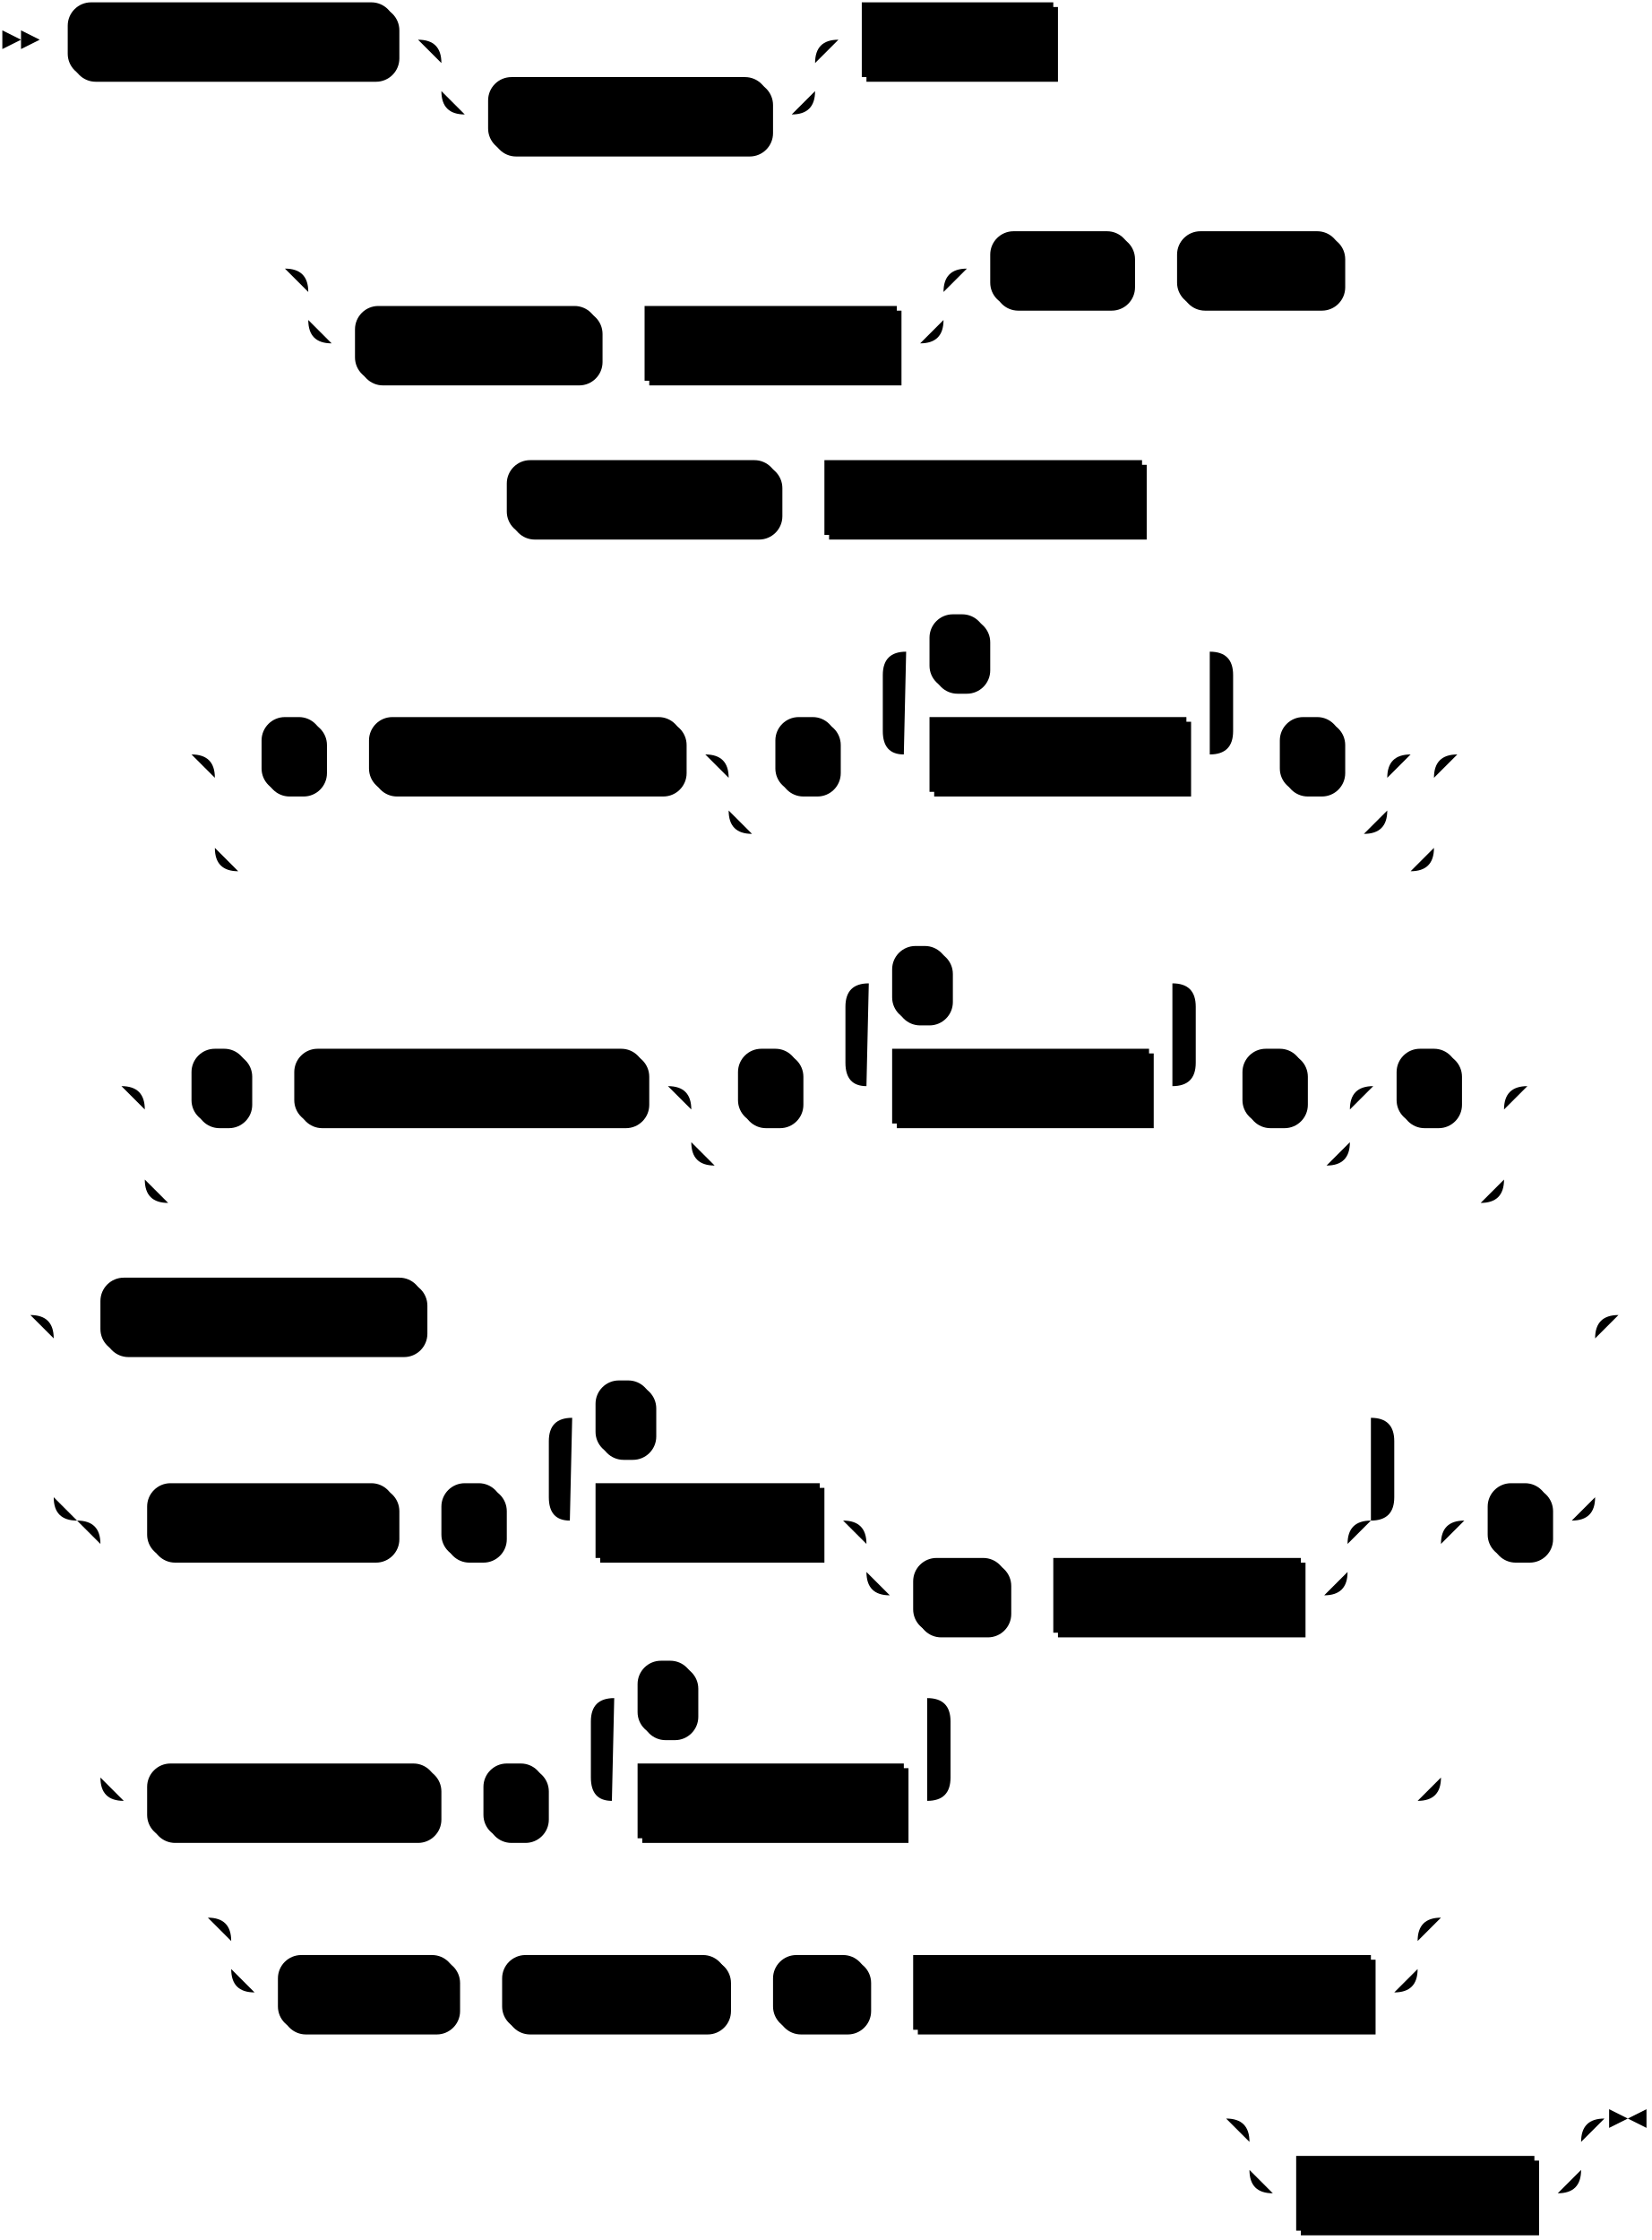
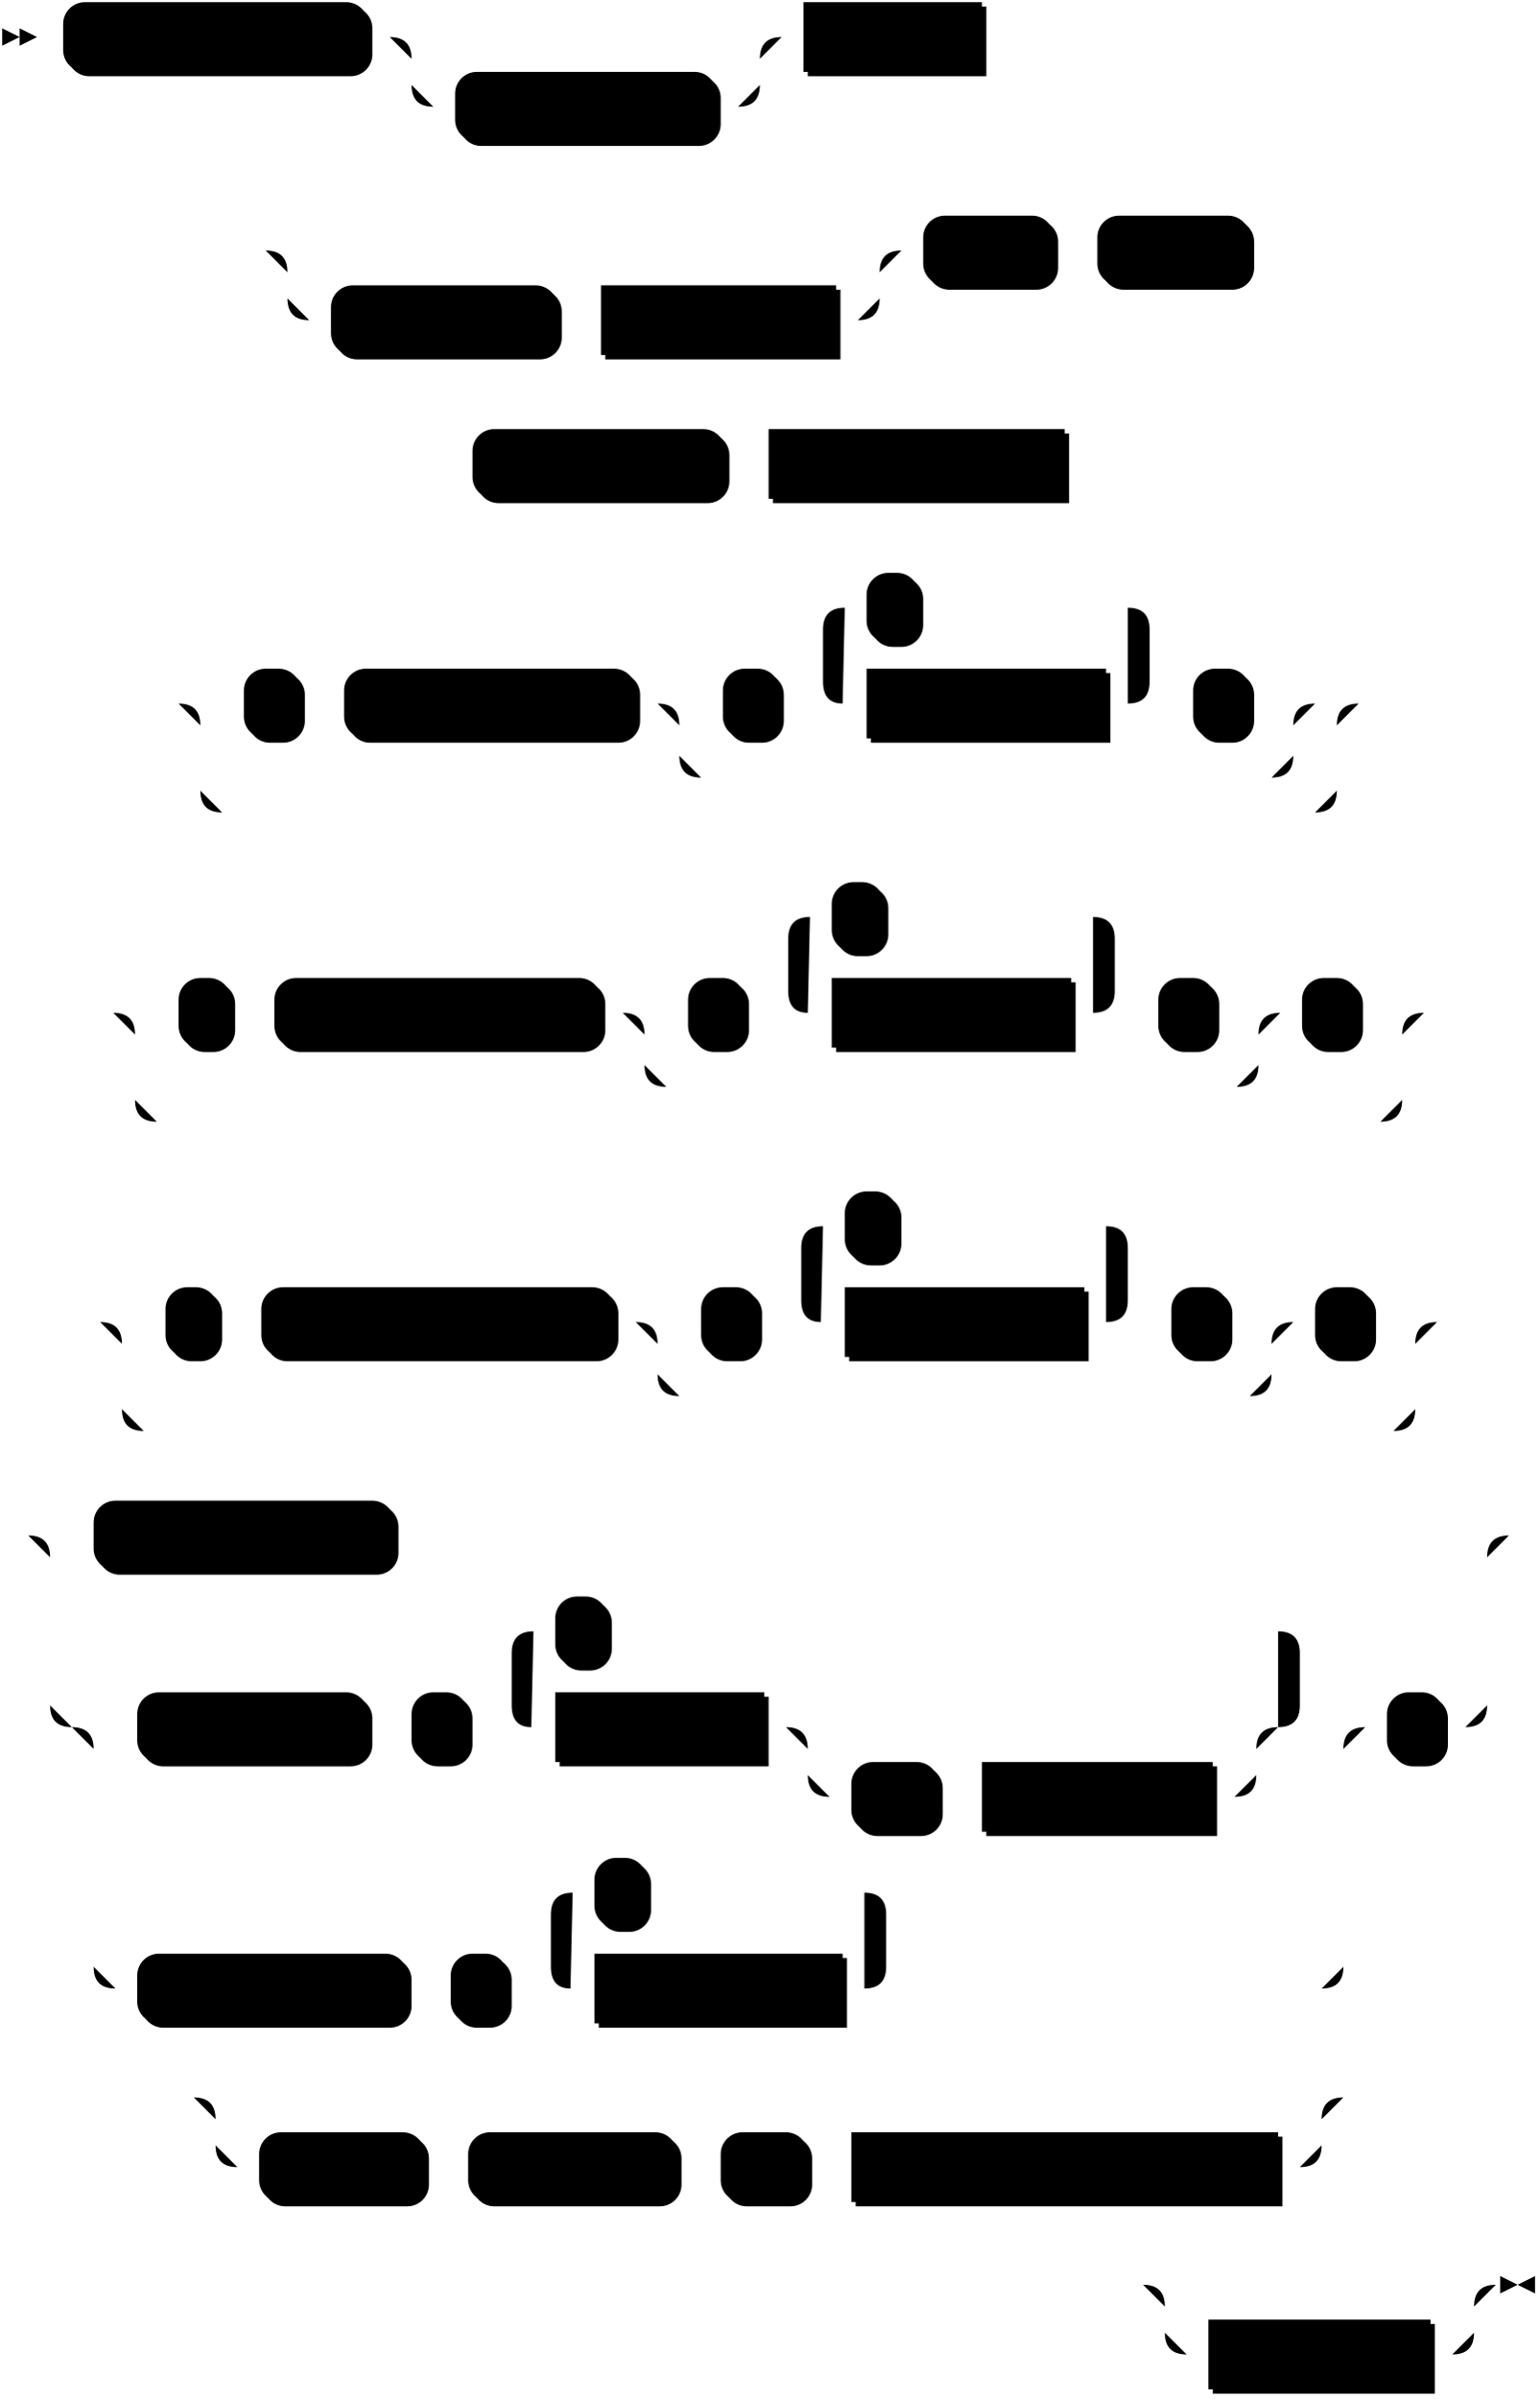
- <svg xmlns="http://www.w3.org/2000/svg" width="707" height="959">
+ <svg xmlns="http://www.w3.org/2000/svg" width="707" height="1101">
  <polygon points="9 17 1 13 1 21" />
  <polygon points="17 17 9 13 9 21" />
  <rect x="31" y="3" width="140" height="32" rx="10" />
  <rect x="29" y="1" width="140" height="32" class="terminal" rx="10" />
  <text class="terminal" x="39" y="21">CREATE SOURCE</text>
  <rect x="211" y="35" width="120" height="32" rx="10" />
  <rect x="209" y="33" width="120" height="32" class="terminal" rx="10" />
  <text class="terminal" x="219" y="53">IF NOT EXISTS</text>
  <rect x="371" y="3" width="82" height="32" />
  <rect x="369" y="1" width="82" height="32" class="nonterminal" />
  <text class="nonterminal" x="379" y="21">src_name</text>
  <rect x="154" y="133" width="104" height="32" rx="10" />
  <rect x="152" y="131" width="104" height="32" class="terminal" rx="10" />
  <text class="terminal" x="162" y="151">IN CLUSTER</text>
  <rect x="278" y="133" width="108" height="32" />
  <rect x="276" y="131" width="108" height="32" class="nonterminal" />
  <text class="nonterminal" x="286" y="151">cluster_name</text>
  <rect x="426" y="101" width="60" height="32" rx="10" />
  <rect x="424" y="99" width="60" height="32" class="terminal" rx="10" />
  <text class="terminal" x="434" y="119">FROM</text>
  <rect x="506" y="101" width="70" height="32" rx="10" />
  <rect x="504" y="99" width="70" height="32" class="terminal" rx="10" />
  <text class="terminal" x="514" y="119">MYSQL</text>
  <rect x="219" y="199" width="116" height="32" rx="10" />
  <rect x="217" y="197" width="116" height="32" class="terminal" rx="10" />
  <text class="terminal" x="227" y="217">CONNECTION</text>
  <rect x="355" y="199" width="136" height="32" />
  <rect x="353" y="197" width="136" height="32" class="nonterminal" />
  <text class="nonterminal" x="363" y="217">connection_name</text>
  <rect x="114" y="309" width="26" height="32" rx="10" />
  <rect x="112" y="307" width="26" height="32" class="terminal" rx="10" />
  <text class="terminal" x="122" y="327">(</text>
  <rect x="160" y="309" width="134" height="32" rx="10" />
  <rect x="158" y="307" width="134" height="32" class="terminal" rx="10" />
  <text class="terminal" x="168" y="327">TEXT COLUMNS</text>
  <rect x="334" y="309" width="26" height="32" rx="10" />
  <rect x="332" y="307" width="26" height="32" class="terminal" rx="10" />
  <text class="terminal" x="342" y="327">(</text>
  <rect x="400" y="309" width="110" height="32" />
  <rect x="398" y="307" width="110" height="32" class="nonterminal" />
  <text class="nonterminal" x="408" y="327">column_name</text>
  <rect x="400" y="265" width="24" height="32" rx="10" />
  <rect x="398" y="263" width="24" height="32" class="terminal" rx="10" />
  <text class="terminal" x="408" y="283">,</text>
  <rect x="550" y="309" width="26" height="32" rx="10" />
  <rect x="548" y="307" width="26" height="32" class="terminal" rx="10" />
  <text class="terminal" x="558" y="327">)</text>
  <rect x="84" y="451" width="24" height="32" rx="10" />
  <rect x="82" y="449" width="24" height="32" class="terminal" rx="10" />
  <text class="terminal" x="92" y="469">,</text>
  <rect x="128" y="451" width="150" height="32" rx="10" />
  <rect x="126" y="449" width="150" height="32" class="terminal" rx="10" />
  <text class="terminal" x="136" y="469">IGNORE COLUMNS</text>
  <rect x="318" y="451" width="26" height="32" rx="10" />
  <rect x="316" y="449" width="26" height="32" class="terminal" rx="10" />
  <text class="terminal" x="326" y="469">(</text>
  <rect x="384" y="451" width="110" height="32" />
  <rect x="382" y="449" width="110" height="32" class="nonterminal" />
  <text class="nonterminal" x="392" y="469">column_name</text>
  <rect x="384" y="407" width="24" height="32" rx="10" />
  <rect x="382" y="405" width="24" height="32" class="terminal" rx="10" />
  <text class="terminal" x="392" y="425">,</text>
  <rect x="534" y="451" width="26" height="32" rx="10" />
  <rect x="532" y="449" width="26" height="32" class="terminal" rx="10" />
  <text class="terminal" x="542" y="469">)</text>
  <rect x="600" y="451" width="26" height="32" rx="10" />
  <rect x="598" y="449" width="26" height="32" class="terminal" rx="10" />
  <text class="terminal" x="608" y="469">)</text>
-   <rect x="45" y="549" width="138" height="32" rx="10" />
-   <rect x="43" y="547" width="138" height="32" class="terminal" rx="10" />
-   <text class="terminal" x="53" y="567">FOR ALL TABLES</text>
-   <rect x="65" y="637" width="106" height="32" rx="10" />
-   <rect x="63" y="635" width="106" height="32" class="terminal" rx="10" />
-   <text class="terminal" x="73" y="655">FOR TABLES</text>
-   <rect x="191" y="637" width="26" height="32" rx="10" />
-   <rect x="189" y="635" width="26" height="32" class="terminal" rx="10" />
-   <text class="terminal" x="199" y="655">(</text>
-   <rect x="257" y="637" width="96" height="32" />
-   <rect x="255" y="635" width="96" height="32" class="nonterminal" />
-   <text class="nonterminal" x="265" y="655">table_name</text>
-   <rect x="393" y="669" width="40" height="32" rx="10" />
-   <rect x="391" y="667" width="40" height="32" class="terminal" rx="10" />
-   <text class="terminal" x="401" y="687">AS</text>
-   <rect x="453" y="669" width="106" height="32" />
-   <rect x="451" y="667" width="106" height="32" class="nonterminal" />
-   <text class="nonterminal" x="461" y="687">subsrc_name</text>
-   <rect x="257" y="593" width="24" height="32" rx="10" />
-   <rect x="255" y="591" width="24" height="32" class="terminal" rx="10" />
-   <text class="terminal" x="265" y="611">,</text>
-   <rect x="65" y="757" width="124" height="32" rx="10" />
-   <rect x="63" y="755" width="124" height="32" class="terminal" rx="10" />
-   <text class="terminal" x="73" y="775">FOR SCHEMAS</text>
-   <rect x="209" y="757" width="26" height="32" rx="10" />
-   <rect x="207" y="755" width="26" height="32" class="terminal" rx="10" />
-   <text class="terminal" x="217" y="775">(</text>
-   <rect x="275" y="757" width="114" height="32" />
-   <rect x="273" y="755" width="114" height="32" class="nonterminal" />
-   <text class="nonterminal" x="283" y="775">schema_name</text>
-   <rect x="275" y="713" width="24" height="32" rx="10" />
-   <rect x="273" y="711" width="24" height="32" class="terminal" rx="10" />
-   <text class="terminal" x="283" y="731">,</text>
-   <rect x="639" y="637" width="26" height="32" rx="10" />
-   <rect x="637" y="635" width="26" height="32" class="terminal" rx="10" />
-   <text class="terminal" x="647" y="655">)</text>
-   <rect x="121" y="839" width="76" height="32" rx="10" />
-   <rect x="119" y="837" width="76" height="32" class="terminal" rx="10" />
-   <text class="terminal" x="129" y="857">EXPOSE</text>
-   <rect x="217" y="839" width="96" height="32" rx="10" />
-   <rect x="215" y="837" width="96" height="32" class="terminal" rx="10" />
-   <text class="terminal" x="225" y="857">PROGRESS</text>
-   <rect x="333" y="839" width="40" height="32" rx="10" />
-   <rect x="331" y="837" width="40" height="32" class="terminal" rx="10" />
-   <text class="terminal" x="341" y="857">AS</text>
-   <rect x="393" y="839" width="196" height="32" />
-   <rect x="391" y="837" width="196" height="32" class="nonterminal" />
-   <text class="nonterminal" x="401" y="857">progress_subsource_name</text>
-   <rect x="557" y="925" width="102" height="32" />
-   <rect x="555" y="923" width="102" height="32" class="nonterminal" />
-   <text class="nonterminal" x="565" y="943">with_options</text>
-   <path class="line" d="m17 17 h2 m0 0 h10 m140 0 h10 m20 0 h10 m0 0 h130 m-160 0 h20 m140 0 h20 m-180 0 q10 0 10 10 m160 0 q0 -10 10 -10 m-170 10 v12 m160 0 v-12 m-160 12 q0 10 10 10 m140 0 q10 0 10 -10 m-150 10 h10 m120 0 h10 m20 -32 h10 m82 0 h10 m2 0 l2 0 m2 0 l2 0 m2 0 l2 0 m-363 98 l2 0 m2 0 l2 0 m2 0 l2 0 m22 0 h10 m0 0 h242 m-272 0 h20 m252 0 h20 m-292 0 q10 0 10 10 m272 0 q0 -10 10 -10 m-282 10 v12 m272 0 v-12 m-272 12 q0 10 10 10 m252 0 q10 0 10 -10 m-262 10 h10 m104 0 h10 m0 0 h10 m108 0 h10 m20 -32 h10 m60 0 h10 m0 0 h10 m70 0 h10 m2 0 l2 0 m2 0 l2 0 m2 0 l2 0 m-401 98 l2 0 m2 0 l2 0 m2 0 l2 0 m2 0 h10 m116 0 h10 m0 0 h10 m136 0 h10 m2 0 l2 0 m2 0 l2 0 m2 0 l2 0 m-441 110 l2 0 m2 0 l2 0 m2 0 l2 0 m22 0 h10 m26 0 h10 m0 0 h10 m134 0 h10 m20 0 h10 m26 0 h10 m20 0 h10 m110 0 h10 m-150 0 l20 0 m-1 0 q-9 0 -9 -10 l0 -24 q0 -10 10 -10 m130 44 l20 0 m-20 0 q10 0 10 -10 l0 -24 q0 -10 -10 -10 m-130 0 h10 m24 0 h10 m0 0 h86 m20 44 h10 m26 0 h10 m-282 0 h20 m262 0 h20 m-302 0 q10 0 10 10 m282 0 q0 -10 10 -10 m-292 10 v14 m282 0 v-14 m-282 14 q0 10 10 10 m262 0 q10 0 10 -10 m-272 10 h10 m0 0 h252 m-502 -34 h20 m502 0 h20 m-542 0 q10 0 10 10 m522 0 q0 -10 10 -10 m-532 10 v30 m522 0 v-30 m-522 30 q0 10 10 10 m502 0 q10 0 10 -10 m-512 10 h10 m0 0 h492 m22 -50 l2 0 m2 0 l2 0 m2 0 l2 0 m-596 142 l2 0 m2 0 l2 0 m2 0 l2 0 m22 0 h10 m24 0 h10 m0 0 h10 m150 0 h10 m20 0 h10 m26 0 h10 m20 0 h10 m110 0 h10 m-150 0 l20 0 m-1 0 q-9 0 -9 -10 l0 -24 q0 -10 10 -10 m130 44 l20 0 m-20 0 q10 0 10 -10 l0 -24 q0 -10 -10 -10 m-130 0 h10 m24 0 h10 m0 0 h86 m20 44 h10 m26 0 h10 m-282 0 h20 m262 0 h20 m-302 0 q10 0 10 10 m282 0 q0 -10 10 -10 m-292 10 v14 m282 0 v-14 m-282 14 q0 10 10 10 m262 0 q10 0 10 -10 m-272 10 h10 m0 0 h252 m20 -34 h10 m26 0 h10 m-582 0 h20 m562 0 h20 m-602 0 q10 0 10 10 m582 0 q0 -10 10 -10 m-592 10 v30 m582 0 v-30 m-582 30 q0 10 10 10 m562 0 q10 0 10 -10 m-572 10 h10 m0 0 h552 m22 -50 l2 0 m2 0 l2 0 m2 0 l2 0 m-665 98 l2 0 m2 0 l2 0 m2 0 l2 0 m22 0 h10 m138 0 h10 m0 0 h482 m-660 0 h20 m640 0 h20 m-680 0 q10 0 10 10 m660 0 q0 -10 10 -10 m-670 10 v68 m660 0 v-68 m-660 68 q0 10 10 10 m640 0 q10 0 10 -10 m-630 10 h10 m106 0 h10 m0 0 h10 m26 0 h10 m20 0 h10 m96 0 h10 m20 0 h10 m0 0 h176 m-206 0 h20 m186 0 h20 m-226 0 q10 0 10 10 m206 0 q0 -10 10 -10 m-216 10 v12 m206 0 v-12 m-206 12 q0 10 10 10 m186 0 q10 0 10 -10 m-196 10 h10 m40 0 h10 m0 0 h10 m106 0 h10 m-342 -32 l20 0 m-1 0 q-9 0 -9 -10 l0 -24 q0 -10 10 -10 m342 44 l20 0 m-20 0 q10 0 10 -10 l0 -24 q0 -10 -10 -10 m-342 0 h10 m24 0 h10 m0 0 h298 m-554 44 h20 m554 0 h20 m-594 0 q10 0 10 10 m574 0 q0 -10 10 -10 m-584 10 v100 m574 0 v-100 m-574 100 q0 10 10 10 m554 0 q10 0 10 -10 m-564 10 h10 m124 0 h10 m0 0 h10 m26 0 h10 m20 0 h10 m114 0 h10 m-154 0 l20 0 m-1 0 q-9 0 -9 -10 l0 -24 q0 -10 10 -10 m134 44 l20 0 m-20 0 q10 0 10 -10 l0 -24 q0 -10 -10 -10 m-134 0 h10 m24 0 h10 m0 0 h90 m20 44 h190 m20 -120 h10 m26 0 h10 m22 -88 l2 0 m2 0 l2 0 m2 0 l2 0 m-628 258 l2 0 m2 0 l2 0 m2 0 l2 0 m22 0 h10 m0 0 h478 m-508 0 h20 m488 0 h20 m-528 0 q10 0 10 10 m508 0 q0 -10 10 -10 m-518 10 v12 m508 0 v-12 m-508 12 q0 10 10 10 m488 0 q10 0 10 -10 m-498 10 h10 m76 0 h10 m0 0 h10 m96 0 h10 m0 0 h10 m40 0 h10 m0 0 h10 m196 0 h10 m22 -32 l2 0 m2 0 l2 0 m2 0 l2 0 m-116 86 l2 0 m2 0 l2 0 m2 0 l2 0 m22 0 h10 m0 0 h112 m-142 0 h20 m122 0 h20 m-162 0 q10 0 10 10 m142 0 q0 -10 10 -10 m-152 10 v12 m142 0 v-12 m-142 12 q0 10 10 10 m122 0 q10 0 10 -10 m-132 10 h10 m102 0 h10 m23 -32 h-3" />
-   <polygon points="697 907 705 903 705 911" />
-   <polygon points="697 907 689 903 689 911" />
+   <rect x="78" y="593" width="24" height="32" rx="10" />
+   <rect x="76" y="591" width="24" height="32" class="terminal" rx="10" />
+   <text class="terminal" x="86" y="611">,</text>
+   <rect x="122" y="593" width="162" height="32" rx="10" />
+   <rect x="120" y="591" width="162" height="32" class="terminal" rx="10" />
+   <text class="terminal" x="130" y="611">EXCLUDE COLUMNS</text>
+   <rect x="324" y="593" width="26" height="32" rx="10" />
+   <rect x="322" y="591" width="26" height="32" class="terminal" rx="10" />
+   <text class="terminal" x="332" y="611">(</text>
+   <rect x="390" y="593" width="110" height="32" />
+   <rect x="388" y="591" width="110" height="32" class="nonterminal" />
+   <text class="nonterminal" x="398" y="611">column_name</text>
+   <rect x="390" y="549" width="24" height="32" rx="10" />
+   <rect x="388" y="547" width="24" height="32" class="terminal" rx="10" />
+   <text class="terminal" x="398" y="567">,</text>
+   <rect x="540" y="593" width="26" height="32" rx="10" />
+   <rect x="538" y="591" width="26" height="32" class="terminal" rx="10" />
+   <text class="terminal" x="548" y="611">)</text>
+   <rect x="606" y="593" width="26" height="32" rx="10" />
+   <rect x="604" y="591" width="26" height="32" class="terminal" rx="10" />
+   <text class="terminal" x="614" y="611">)</text>
+   <rect x="45" y="691" width="138" height="32" rx="10" />
+   <rect x="43" y="689" width="138" height="32" class="terminal" rx="10" />
+   <text class="terminal" x="53" y="709">FOR ALL TABLES</text>
+   <rect x="65" y="779" width="106" height="32" rx="10" />
+   <rect x="63" y="777" width="106" height="32" class="terminal" rx="10" />
+   <text class="terminal" x="73" y="797">FOR TABLES</text>
+   <rect x="191" y="779" width="26" height="32" rx="10" />
+   <rect x="189" y="777" width="26" height="32" class="terminal" rx="10" />
+   <text class="terminal" x="199" y="797">(</text>
+   <rect x="257" y="779" width="96" height="32" />
+   <rect x="255" y="777" width="96" height="32" class="nonterminal" />
+   <text class="nonterminal" x="265" y="797">table_name</text>
+   <rect x="393" y="811" width="40" height="32" rx="10" />
+   <rect x="391" y="809" width="40" height="32" class="terminal" rx="10" />
+   <text class="terminal" x="401" y="829">AS</text>
+   <rect x="453" y="811" width="106" height="32" />
+   <rect x="451" y="809" width="106" height="32" class="nonterminal" />
+   <text class="nonterminal" x="461" y="829">subsrc_name</text>
+   <rect x="257" y="735" width="24" height="32" rx="10" />
+   <rect x="255" y="733" width="24" height="32" class="terminal" rx="10" />
+   <text class="terminal" x="265" y="753">,</text>
+   <rect x="65" y="899" width="124" height="32" rx="10" />
+   <rect x="63" y="897" width="124" height="32" class="terminal" rx="10" />
+   <text class="terminal" x="73" y="917">FOR SCHEMAS</text>
+   <rect x="209" y="899" width="26" height="32" rx="10" />
+   <rect x="207" y="897" width="26" height="32" class="terminal" rx="10" />
+   <text class="terminal" x="217" y="917">(</text>
+   <rect x="275" y="899" width="114" height="32" />
+   <rect x="273" y="897" width="114" height="32" class="nonterminal" />
+   <text class="nonterminal" x="283" y="917">schema_name</text>
+   <rect x="275" y="855" width="24" height="32" rx="10" />
+   <rect x="273" y="853" width="24" height="32" class="terminal" rx="10" />
+   <text class="terminal" x="283" y="873">,</text>
+   <rect x="639" y="779" width="26" height="32" rx="10" />
+   <rect x="637" y="777" width="26" height="32" class="terminal" rx="10" />
+   <text class="terminal" x="647" y="797">)</text>
+   <rect x="121" y="981" width="76" height="32" rx="10" />
+   <rect x="119" y="979" width="76" height="32" class="terminal" rx="10" />
+   <text class="terminal" x="129" y="999">EXPOSE</text>
+   <rect x="217" y="981" width="96" height="32" rx="10" />
+   <rect x="215" y="979" width="96" height="32" class="terminal" rx="10" />
+   <text class="terminal" x="225" y="999">PROGRESS</text>
+   <rect x="333" y="981" width="40" height="32" rx="10" />
+   <rect x="331" y="979" width="40" height="32" class="terminal" rx="10" />
+   <text class="terminal" x="341" y="999">AS</text>
+   <rect x="393" y="981" width="196" height="32" />
+   <rect x="391" y="979" width="196" height="32" class="nonterminal" />
+   <text class="nonterminal" x="401" y="999">progress_subsource_name</text>
+   <rect x="557" y="1067" width="102" height="32" />
+   <rect x="555" y="1065" width="102" height="32" class="nonterminal" />
+   <text class="nonterminal" x="565" y="1085">with_options</text>
+   <path class="line" d="m17 17 h2 m0 0 h10 m140 0 h10 m20 0 h10 m0 0 h130 m-160 0 h20 m140 0 h20 m-180 0 q10 0 10 10 m160 0 q0 -10 10 -10 m-170 10 v12 m160 0 v-12 m-160 12 q0 10 10 10 m140 0 q10 0 10 -10 m-150 10 h10 m120 0 h10 m20 -32 h10 m82 0 h10 m2 0 l2 0 m2 0 l2 0 m2 0 l2 0 m-363 98 l2 0 m2 0 l2 0 m2 0 l2 0 m22 0 h10 m0 0 h242 m-272 0 h20 m252 0 h20 m-292 0 q10 0 10 10 m272 0 q0 -10 10 -10 m-282 10 v12 m272 0 v-12 m-272 12 q0 10 10 10 m252 0 q10 0 10 -10 m-262 10 h10 m104 0 h10 m0 0 h10 m108 0 h10 m20 -32 h10 m60 0 h10 m0 0 h10 m70 0 h10 m2 0 l2 0 m2 0 l2 0 m2 0 l2 0 m-401 98 l2 0 m2 0 l2 0 m2 0 l2 0 m2 0 h10 m116 0 h10 m0 0 h10 m136 0 h10 m2 0 l2 0 m2 0 l2 0 m2 0 l2 0 m-441 110 l2 0 m2 0 l2 0 m2 0 l2 0 m22 0 h10 m26 0 h10 m0 0 h10 m134 0 h10 m20 0 h10 m26 0 h10 m20 0 h10 m110 0 h10 m-150 0 l20 0 m-1 0 q-9 0 -9 -10 l0 -24 q0 -10 10 -10 m130 44 l20 0 m-20 0 q10 0 10 -10 l0 -24 q0 -10 -10 -10 m-130 0 h10 m24 0 h10 m0 0 h86 m20 44 h10 m26 0 h10 m-282 0 h20 m262 0 h20 m-302 0 q10 0 10 10 m282 0 q0 -10 10 -10 m-292 10 v14 m282 0 v-14 m-282 14 q0 10 10 10 m262 0 q10 0 10 -10 m-272 10 h10 m0 0 h252 m-502 -34 h20 m502 0 h20 m-542 0 q10 0 10 10 m522 0 q0 -10 10 -10 m-532 10 v30 m522 0 v-30 m-522 30 q0 10 10 10 m502 0 q10 0 10 -10 m-512 10 h10 m0 0 h492 m22 -50 l2 0 m2 0 l2 0 m2 0 l2 0 m-596 142 l2 0 m2 0 l2 0 m2 0 l2 0 m22 0 h10 m24 0 h10 m0 0 h10 m150 0 h10 m20 0 h10 m26 0 h10 m20 0 h10 m110 0 h10 m-150 0 l20 0 m-1 0 q-9 0 -9 -10 l0 -24 q0 -10 10 -10 m130 44 l20 0 m-20 0 q10 0 10 -10 l0 -24 q0 -10 -10 -10 m-130 0 h10 m24 0 h10 m0 0 h86 m20 44 h10 m26 0 h10 m-282 0 h20 m262 0 h20 m-302 0 q10 0 10 10 m282 0 q0 -10 10 -10 m-292 10 v14 m282 0 v-14 m-282 14 q0 10 10 10 m262 0 q10 0 10 -10 m-272 10 h10 m0 0 h252 m20 -34 h10 m26 0 h10 m-582 0 h20 m562 0 h20 m-602 0 q10 0 10 10 m582 0 q0 -10 10 -10 m-592 10 v30 m582 0 v-30 m-582 30 q0 10 10 10 m562 0 q10 0 10 -10 m-572 10 h10 m0 0 h552 m22 -50 l2 0 m2 0 l2 0 m2 0 l2 0 m-632 142 l2 0 m2 0 l2 0 m2 0 l2 0 m22 0 h10 m24 0 h10 m0 0 h10 m162 0 h10 m20 0 h10 m26 0 h10 m20 0 h10 m110 0 h10 m-150 0 l20 0 m-1 0 q-9 0 -9 -10 l0 -24 q0 -10 10 -10 m130 44 l20 0 m-20 0 q10 0 10 -10 l0 -24 q0 -10 -10 -10 m-130 0 h10 m24 0 h10 m0 0 h86 m20 44 h10 m26 0 h10 m-282 0 h20 m262 0 h20 m-302 0 q10 0 10 10 m282 0 q0 -10 10 -10 m-292 10 v14 m282 0 v-14 m-282 14 q0 10 10 10 m262 0 q10 0 10 -10 m-272 10 h10 m0 0 h252 m20 -34 h10 m26 0 h10 m-594 0 h20 m574 0 h20 m-614 0 q10 0 10 10 m594 0 q0 -10 10 -10 m-604 10 v30 m594 0 v-30 m-594 30 q0 10 10 10 m574 0 q10 0 10 -10 m-584 10 h10 m0 0 h564 m22 -50 l2 0 m2 0 l2 0 m2 0 l2 0 m-671 98 l2 0 m2 0 l2 0 m2 0 l2 0 m22 0 h10 m138 0 h10 m0 0 h482 m-660 0 h20 m640 0 h20 m-680 0 q10 0 10 10 m660 0 q0 -10 10 -10 m-670 10 v68 m660 0 v-68 m-660 68 q0 10 10 10 m640 0 q10 0 10 -10 m-630 10 h10 m106 0 h10 m0 0 h10 m26 0 h10 m20 0 h10 m96 0 h10 m20 0 h10 m0 0 h176 m-206 0 h20 m186 0 h20 m-226 0 q10 0 10 10 m206 0 q0 -10 10 -10 m-216 10 v12 m206 0 v-12 m-206 12 q0 10 10 10 m186 0 q10 0 10 -10 m-196 10 h10 m40 0 h10 m0 0 h10 m106 0 h10 m-342 -32 l20 0 m-1 0 q-9 0 -9 -10 l0 -24 q0 -10 10 -10 m342 44 l20 0 m-20 0 q10 0 10 -10 l0 -24 q0 -10 -10 -10 m-342 0 h10 m24 0 h10 m0 0 h298 m-554 44 h20 m554 0 h20 m-594 0 q10 0 10 10 m574 0 q0 -10 10 -10 m-584 10 v100 m574 0 v-100 m-574 100 q0 10 10 10 m554 0 q10 0 10 -10 m-564 10 h10 m124 0 h10 m0 0 h10 m26 0 h10 m20 0 h10 m114 0 h10 m-154 0 l20 0 m-1 0 q-9 0 -9 -10 l0 -24 q0 -10 10 -10 m134 44 l20 0 m-20 0 q10 0 10 -10 l0 -24 q0 -10 -10 -10 m-134 0 h10 m24 0 h10 m0 0 h90 m20 44 h190 m20 -120 h10 m26 0 h10 m22 -88 l2 0 m2 0 l2 0 m2 0 l2 0 m-628 258 l2 0 m2 0 l2 0 m2 0 l2 0 m22 0 h10 m0 0 h478 m-508 0 h20 m488 0 h20 m-528 0 q10 0 10 10 m508 0 q0 -10 10 -10 m-518 10 v12 m508 0 v-12 m-508 12 q0 10 10 10 m488 0 q10 0 10 -10 m-498 10 h10 m76 0 h10 m0 0 h10 m96 0 h10 m0 0 h10 m40 0 h10 m0 0 h10 m196 0 h10 m22 -32 l2 0 m2 0 l2 0 m2 0 l2 0 m-116 86 l2 0 m2 0 l2 0 m2 0 l2 0 m22 0 h10 m0 0 h112 m-142 0 h20 m122 0 h20 m-162 0 q10 0 10 10 m142 0 q0 -10 10 -10 m-152 10 v12 m142 0 v-12 m-142 12 q0 10 10 10 m122 0 q10 0 10 -10 m-132 10 h10 m102 0 h10 m23 -32 h-3" />
+   <polygon points="697 1049 705 1045 705 1053" />
+   <polygon points="697 1049 689 1045 689 1053" />
</svg>
